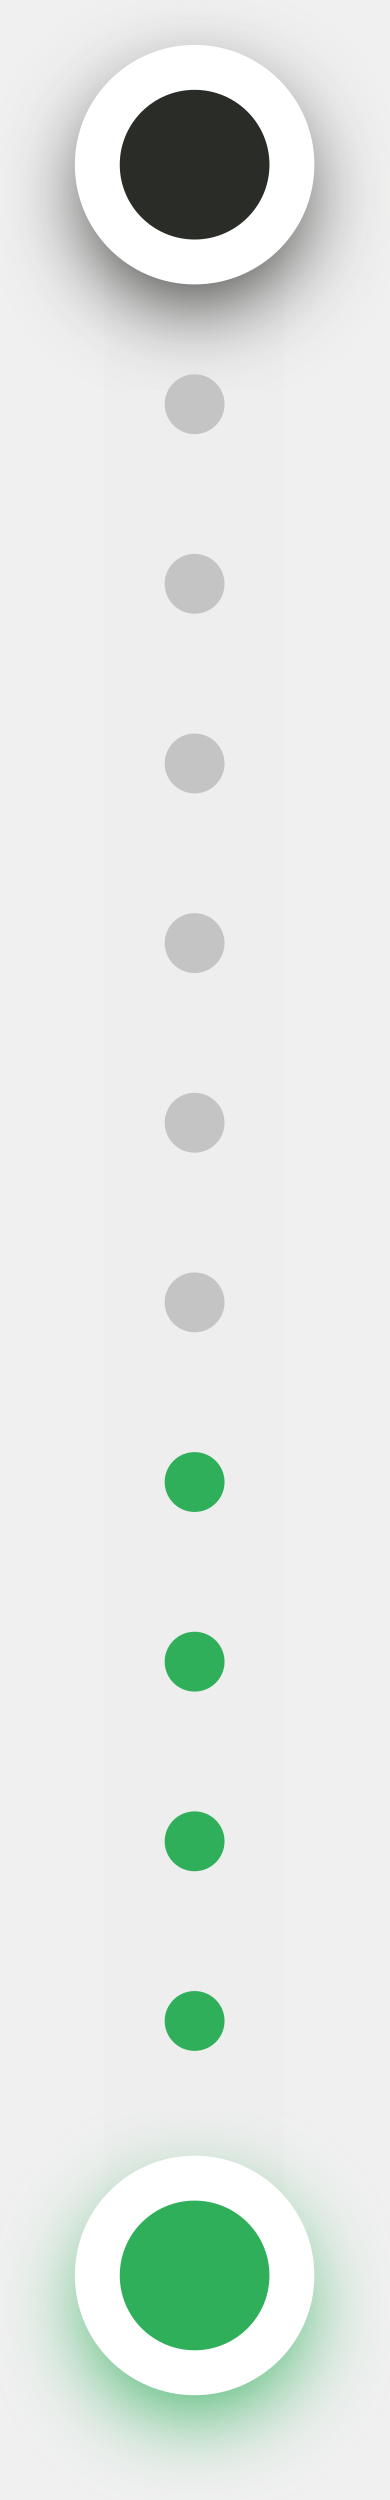
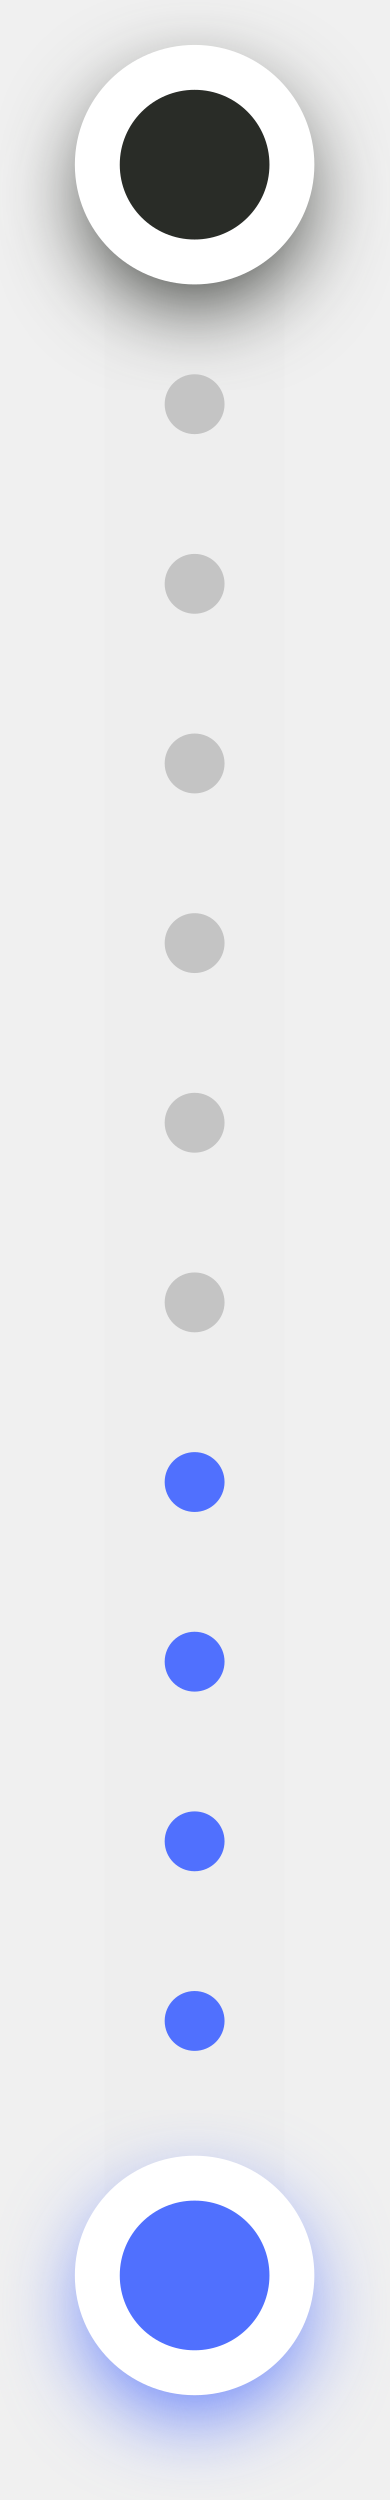
<svg xmlns="http://www.w3.org/2000/svg" width="26" height="167" viewBox="0 0 26 167" fill="none">
  <rect x="7" y="5" width="12" height="151" rx="6" fill="#EEEEEE" />
  <g filter="url(#filter0_f_115_1118)">
    <rect x="6" y="6" width="14" height="14" rx="7" fill="#292C27" />
  </g>
  <rect x="6.5" y="4.5" width="13" height="13" rx="6.5" fill="#292C27" stroke="white" stroke-width="3" />
  <rect x="11" y="25" width="4" height="4" rx="2" fill="#C4C4C4" />
  <rect x="11" y="37" width="4" height="4" rx="2" fill="#C4C4C4" />
  <rect x="11" y="49" width="4" height="4" rx="2" fill="#C4C4C4" />
  <rect x="11" y="61" width="4" height="4" rx="2" fill="#C4C4C4" />
  <rect x="11" y="73" width="4" height="4" rx="2" fill="#C4C4C4" />
  <rect x="11" y="85" width="4" height="4" rx="2" fill="#C4C4C4" />
-   <rect x="11" y="97" width="4" height="4" rx="2" fill="#30AF5B" />
-   <rect x="11" y="109" width="4" height="4" rx="2" fill="#30AF5B" />
-   <rect x="11" y="121" width="4" height="4" rx="2" fill="#30AF5B" />
-   <rect x="11" y="133" width="4" height="4" rx="2" fill="#30AF5B" />
+   <rect x="11" y="97" width="4" height="4" rx="2" fill="#5070FE" />
+   <rect x="11" y="109" width="4" height="4" rx="2" fill="#5070FE" />
+   <rect x="11" y="121" width="4" height="4" rx="2" fill="#5070FE" />
+   <rect x="11" y="133" width="4" height="4" rx="2" fill="#5070FE" />
  <g filter="url(#filter1_f_115_1118)">
-     <rect x="6" y="147" width="14" height="14" rx="7" fill="#30AF5B" />
+     <rect x="6" y="147" width="14" height="14" rx="7" fill="#5070FE" />
  </g>
-   <rect x="6.5" y="145.5" width="13" height="13" rx="6.5" fill="#30AF5B" stroke="white" stroke-width="3" />
+   <rect x="6.5" y="145.5" width="13" height="13" rx="6.5" fill="#5070FE" stroke="white" stroke-width="3" />
  <defs>
    <filter id="filter0_f_115_1118" x="0" y="0" width="26" height="26" filterUnits="userSpaceOnUse" color-interpolation-filters="sRGB">
      <feFlood flood-opacity="0" result="BackgroundImageFix" />
      <feBlend mode="normal" in="SourceGraphic" in2="BackgroundImageFix" result="shape" />
      <feGaussianBlur stdDeviation="3" result="effect1_foregroundBlur_115_1118" />
    </filter>
    <filter id="filter1_f_115_1118" x="0" y="141" width="26" height="26" filterUnits="userSpaceOnUse" color-interpolation-filters="sRGB">
      <feFlood flood-opacity="0" result="BackgroundImageFix" />
      <feBlend mode="normal" in="SourceGraphic" in2="BackgroundImageFix" result="shape" />
      <feGaussianBlur stdDeviation="3" result="effect1_foregroundBlur_115_1118" />
    </filter>
  </defs>
</svg>
